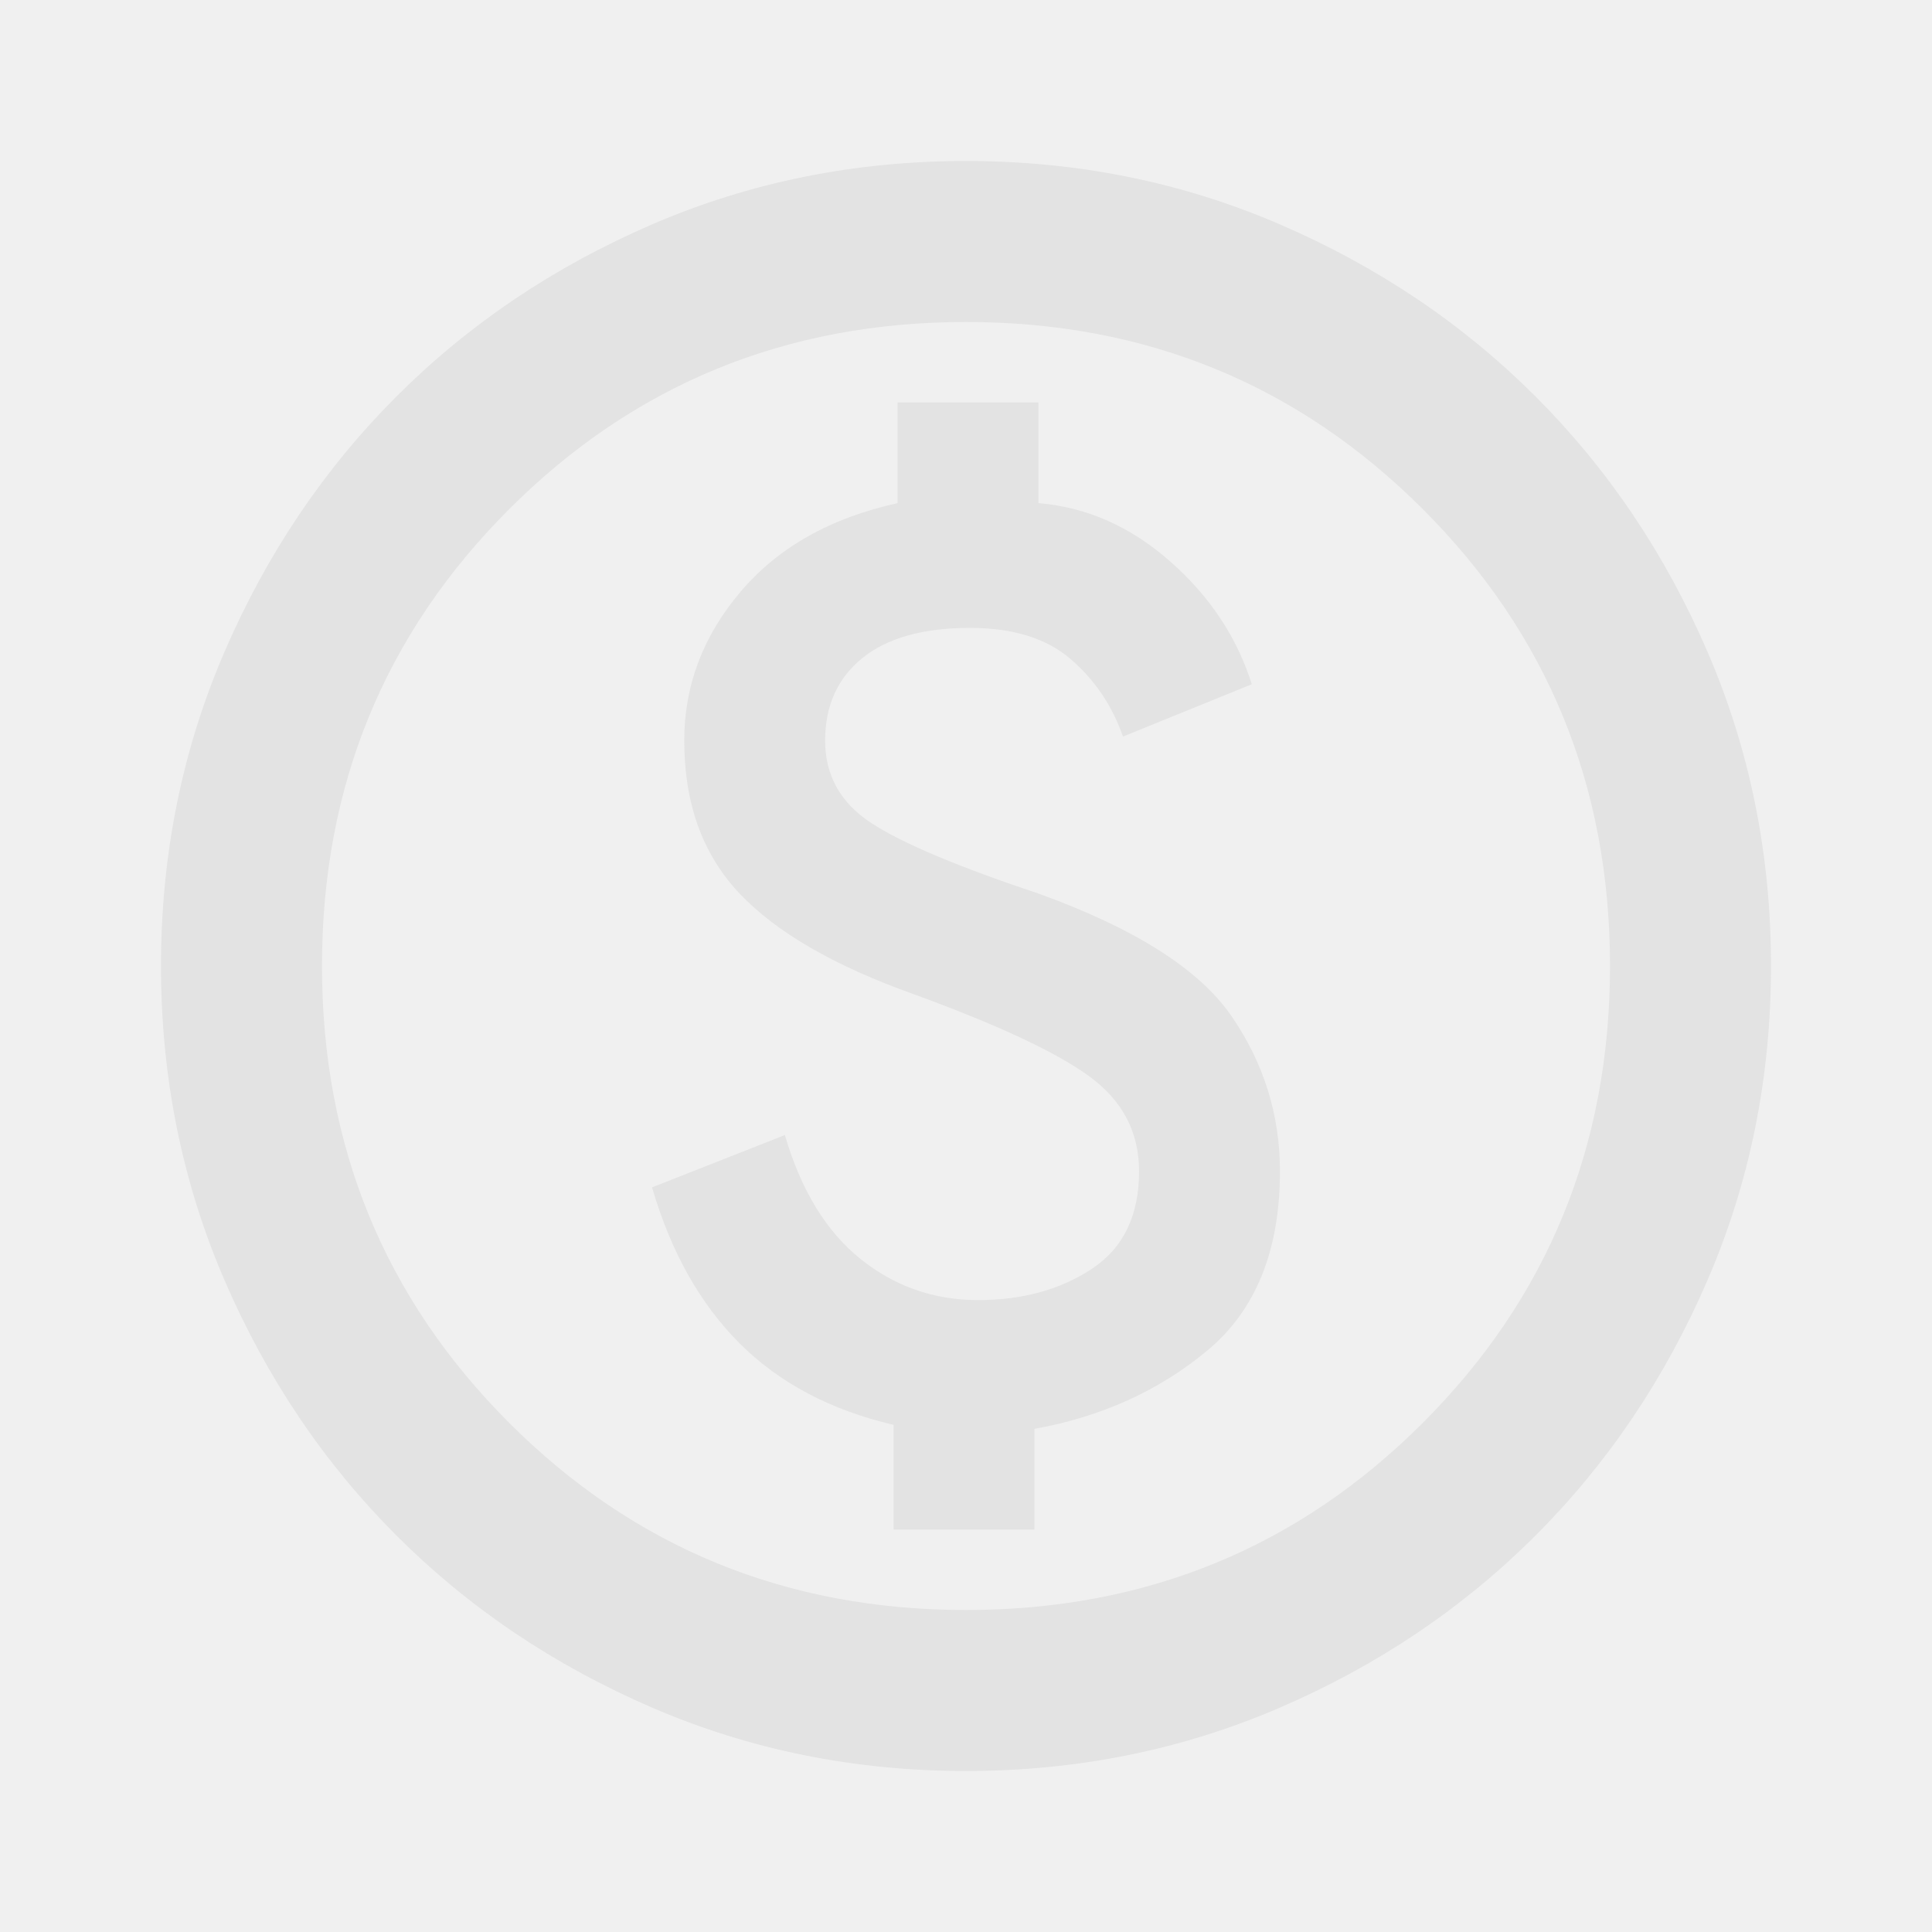
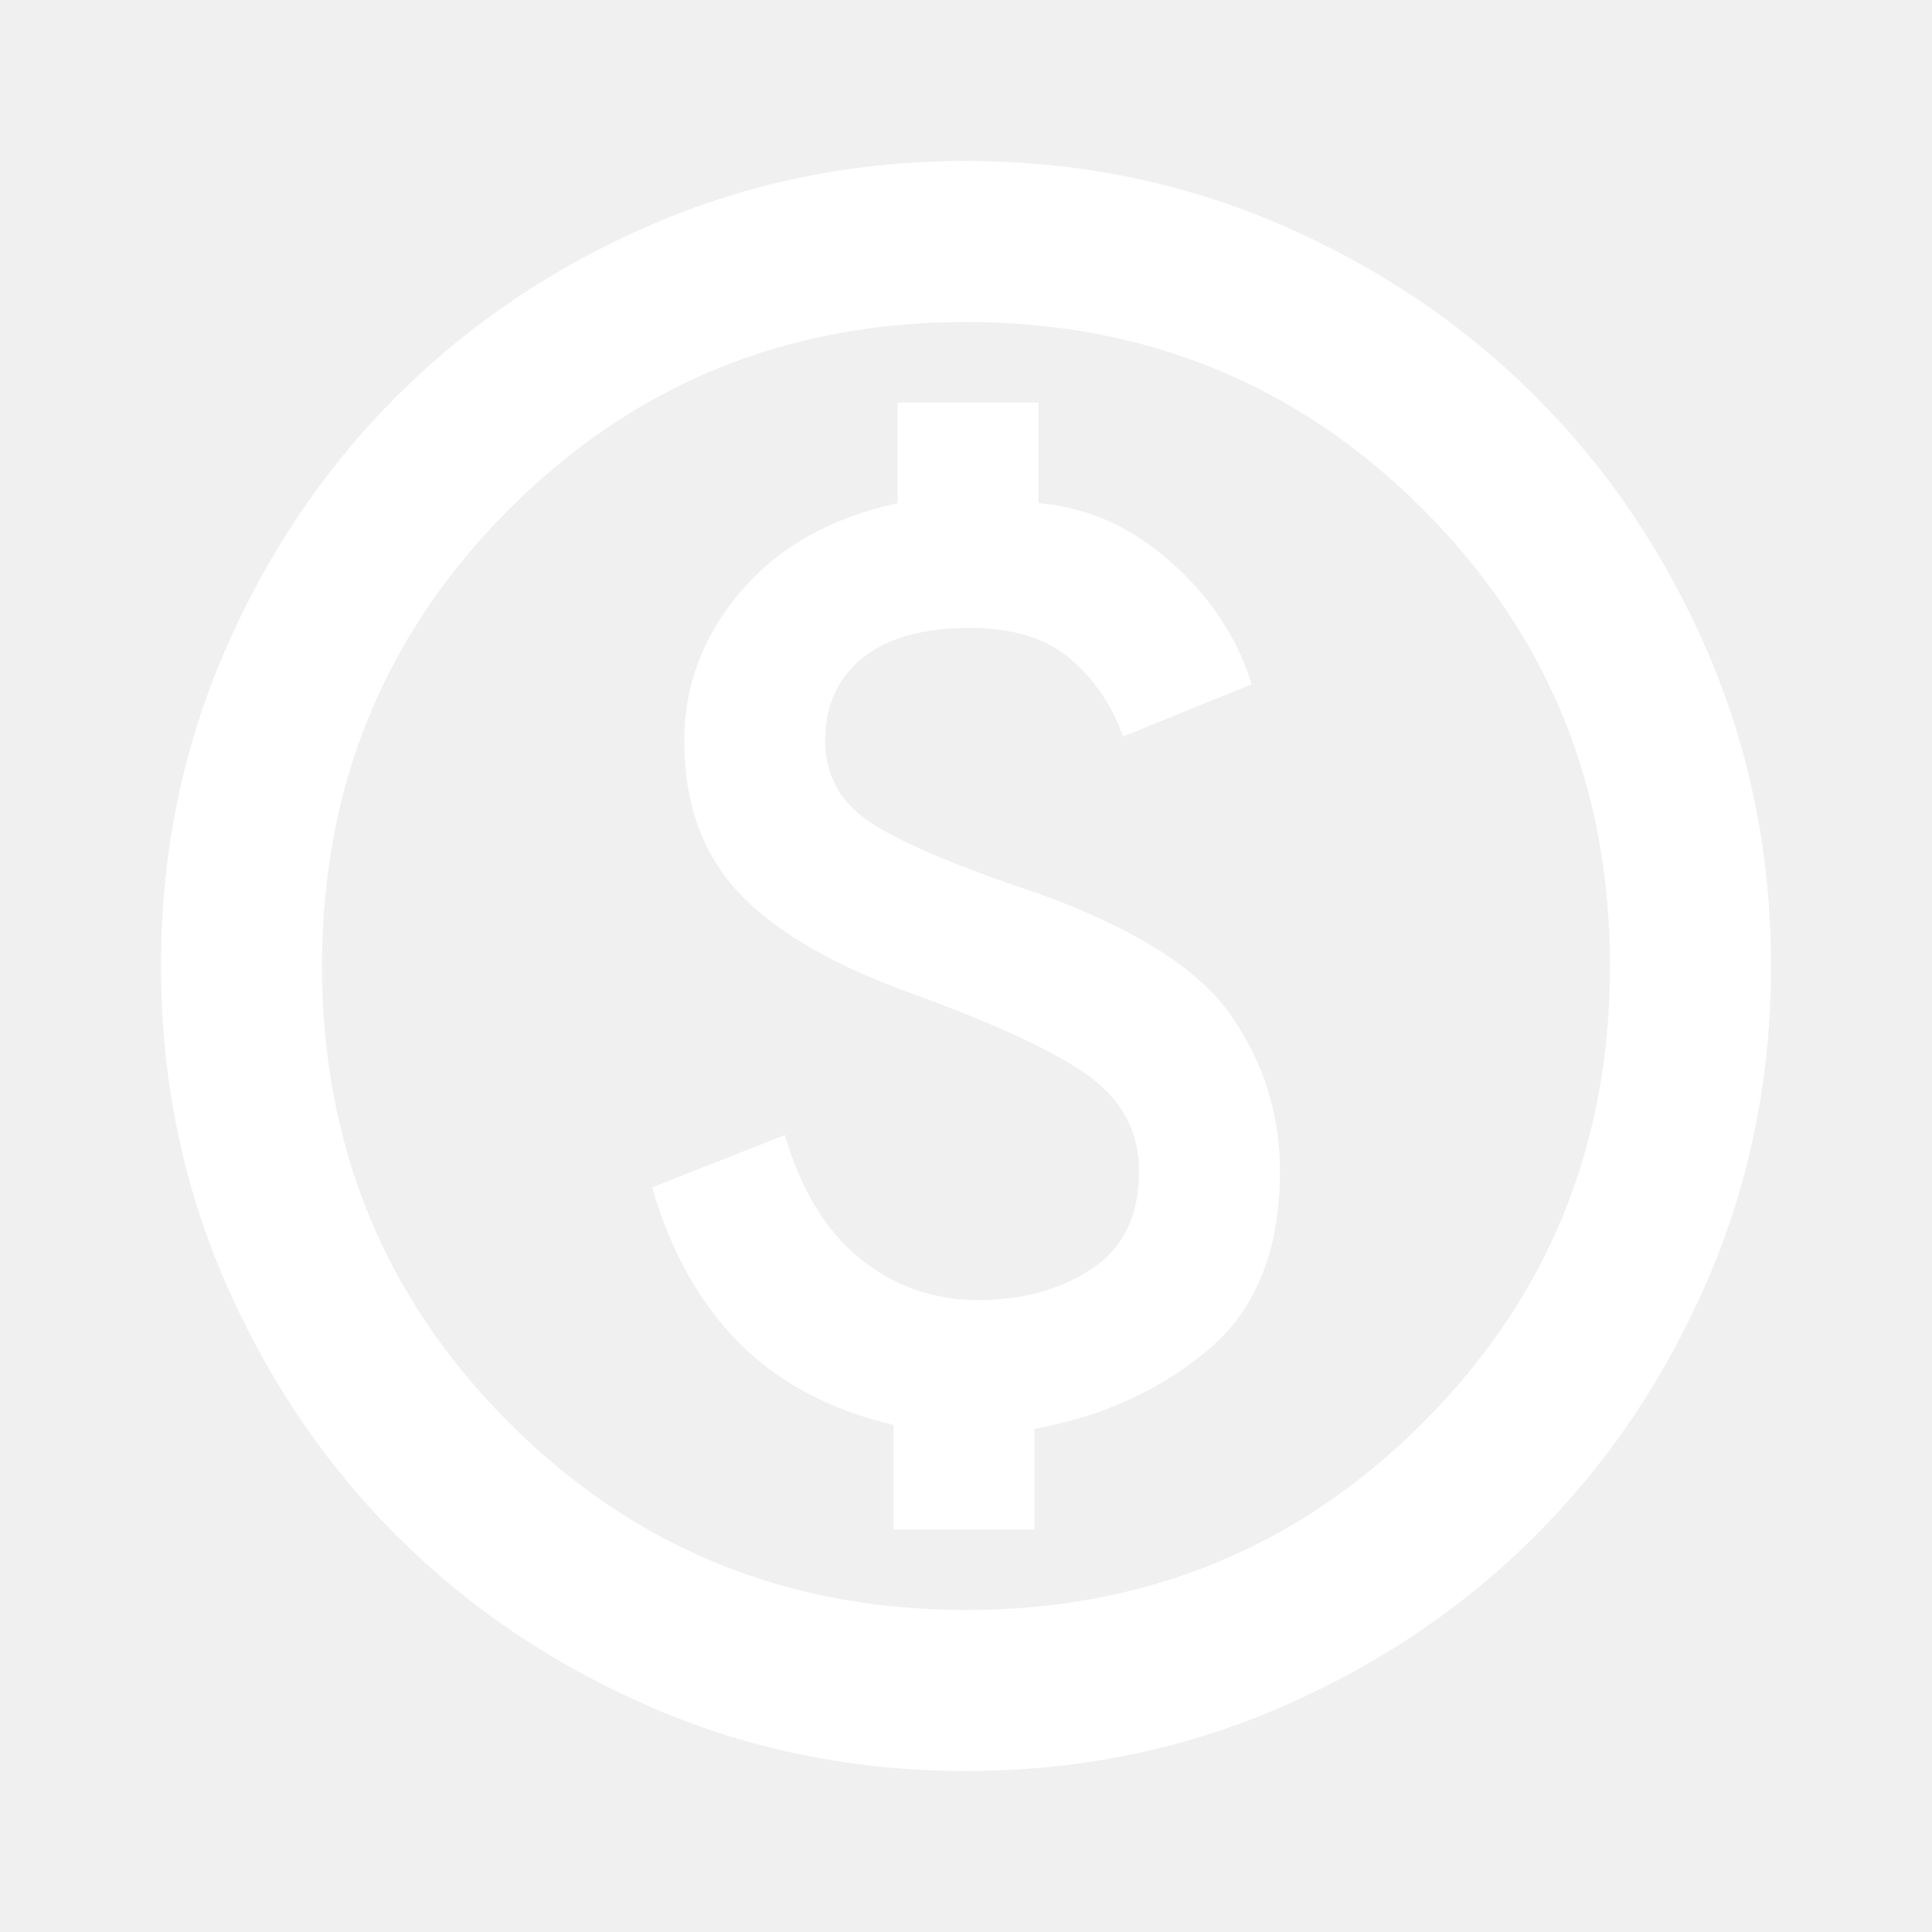
- <svg xmlns="http://www.w3.org/2000/svg" height="24px" viewBox="0 -960 960 960" width="24px" fill="#e3e3e3">
+ <svg xmlns="http://www.w3.org/2000/svg" height="24px" viewBox="0 -960 960 960" width="24px" fill="#FFFFFF">
  <path d="M444-200h70v-50q50-9 86-39t36-89q0-42-24-77t-96-61q-60-20-83-35t-23-41q0-26 18.5-41t53.5-15q32 0 50 15.5t26 38.5l64-26q-11-35-40.5-61T516-710v-50h-70v50q-50 11-78 44t-28 74q0 47 27.5 76t86.5 50q63 23 87.5 41t24.5 47q0 33-23.5 48.5T486-314q-33 0-58.5-20.5T390-396l-66 26q14 48 43.5 77.5T444-252v52Zm36 120q-83 0-156-31.5T197-197q-54-54-85.5-127T80-480q0-83 31.5-156T197-763q54-54 127-85.5T480-880q83 0 156 31.5T763-763q54 54 85.5 127T880-480q0 83-31.5 156T763-197q-54 54-127 85.5T480-80Zm0-80q134 0 227-93t93-227q0-134-93-227t-227-93q-134 0-227 93t-93 227q0 134 93 227t227 93Zm0-320Z" />
</svg>
